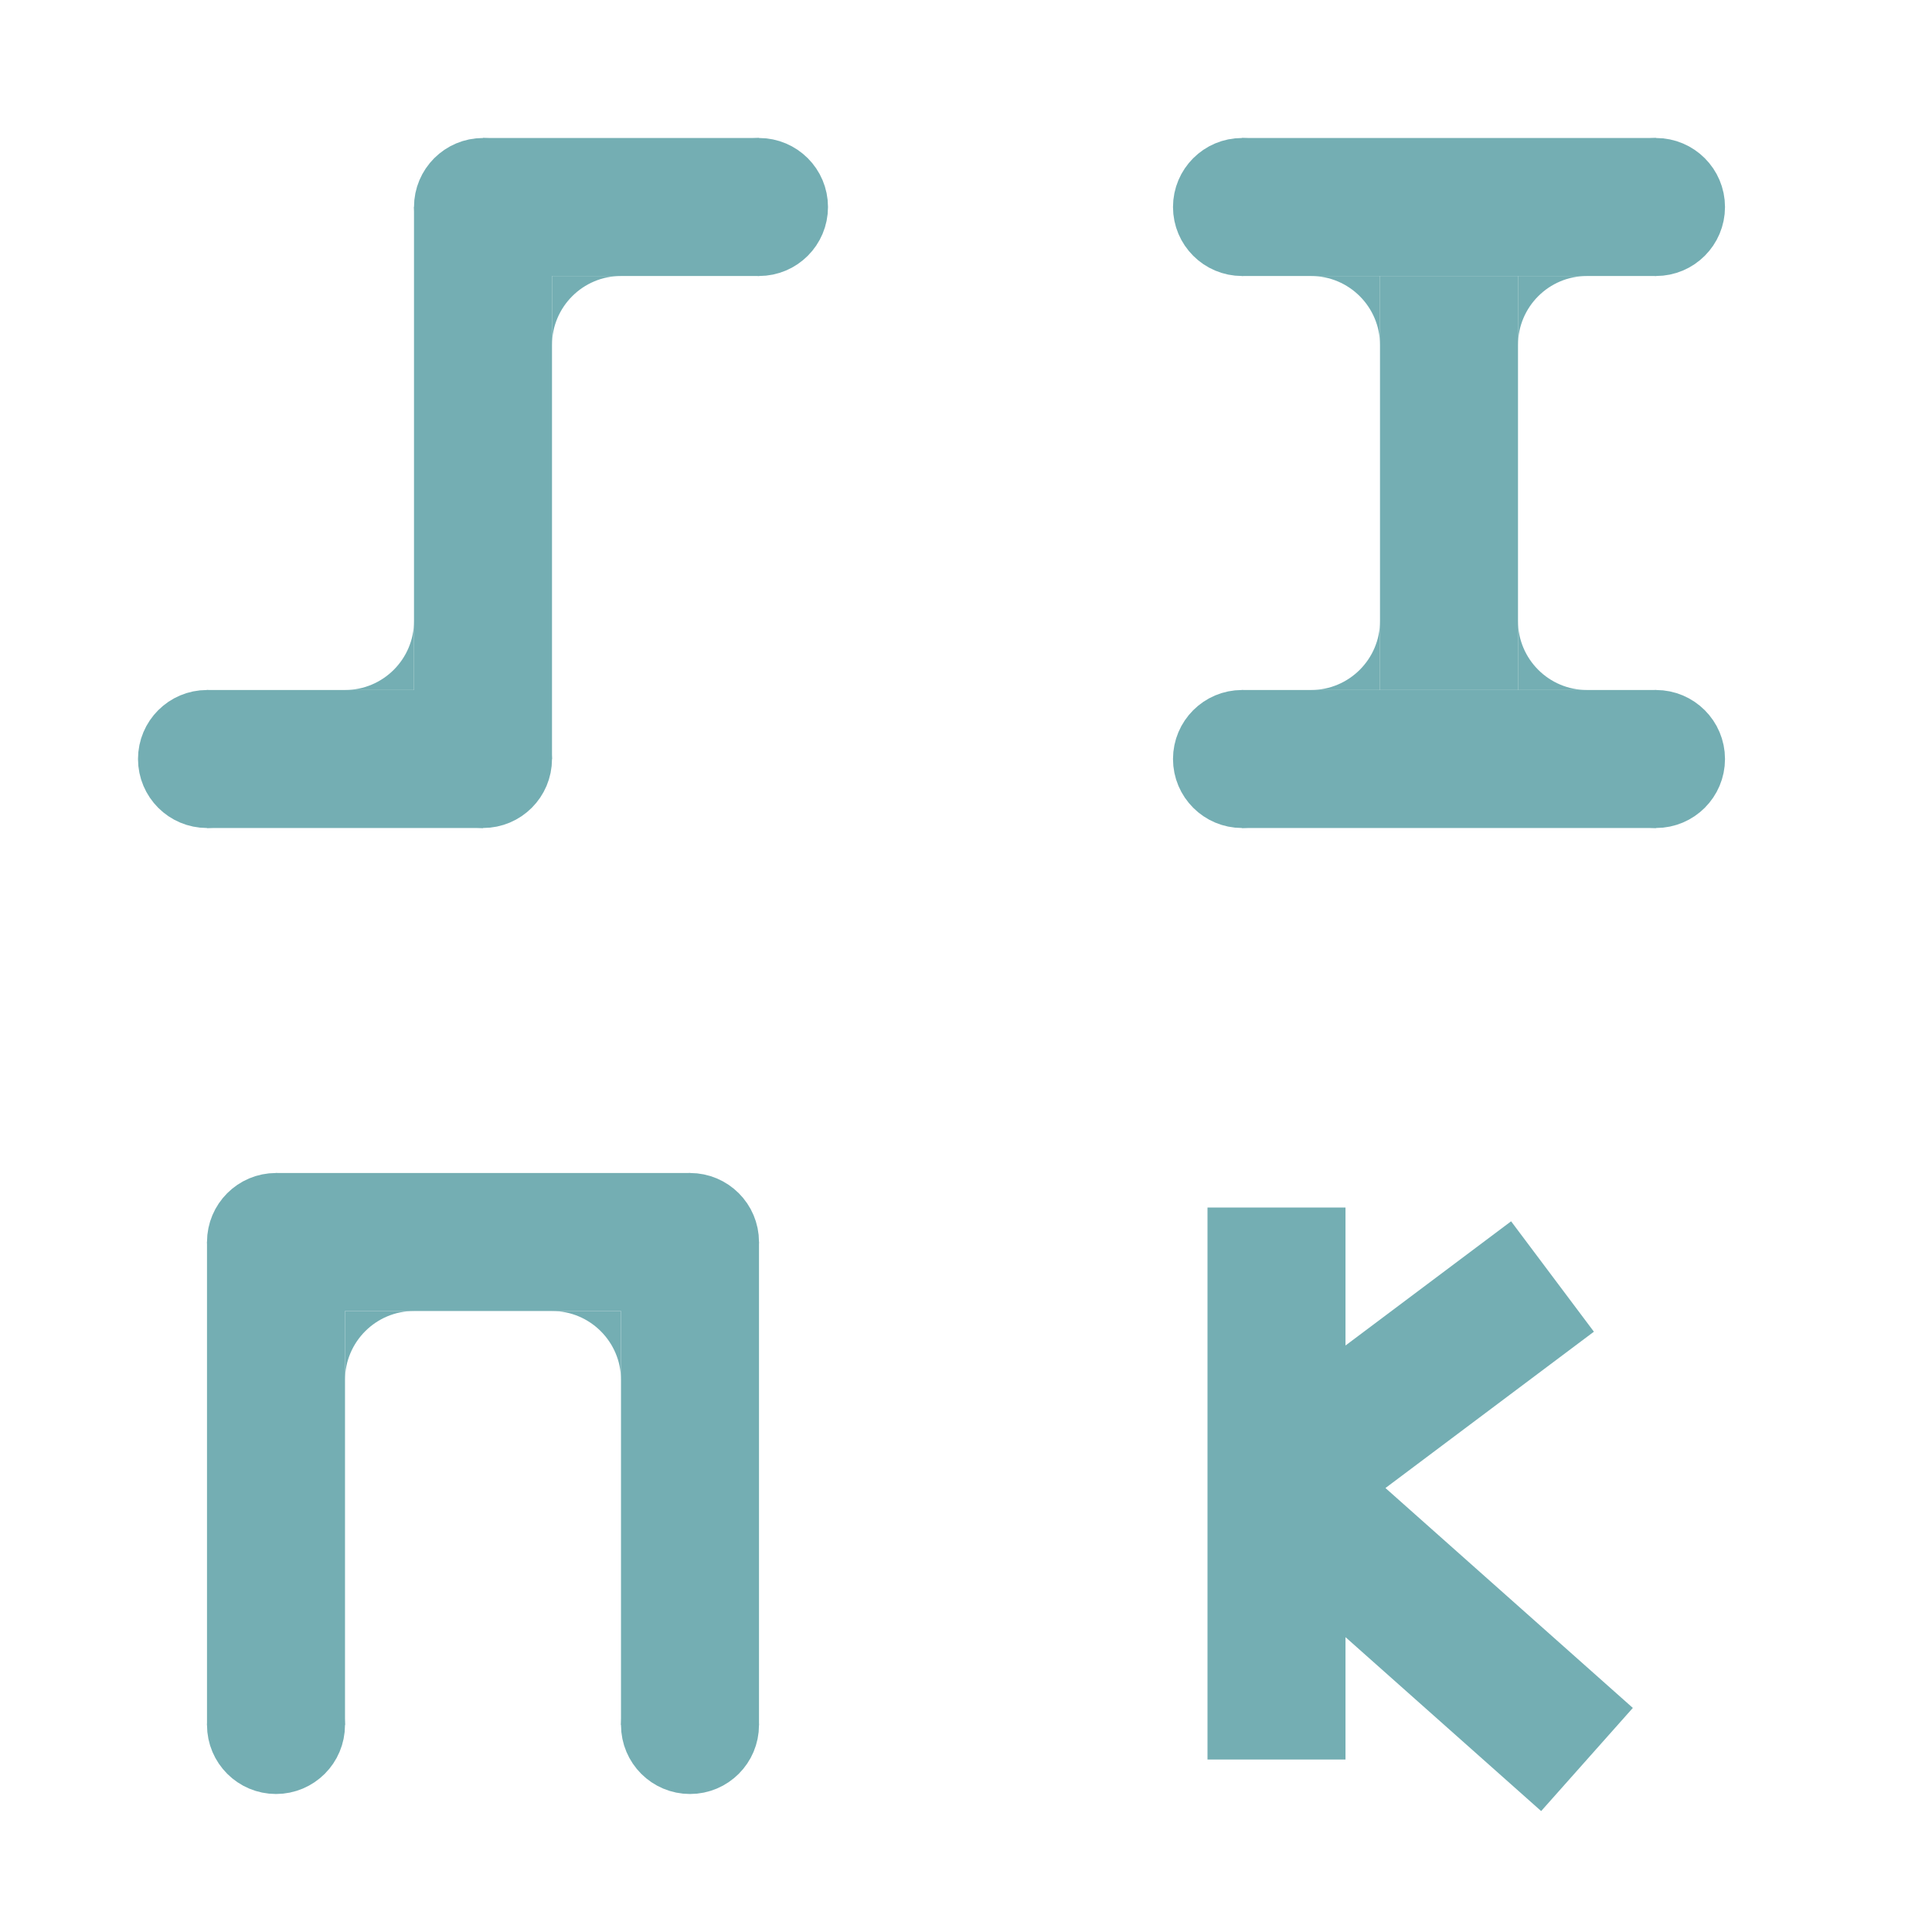
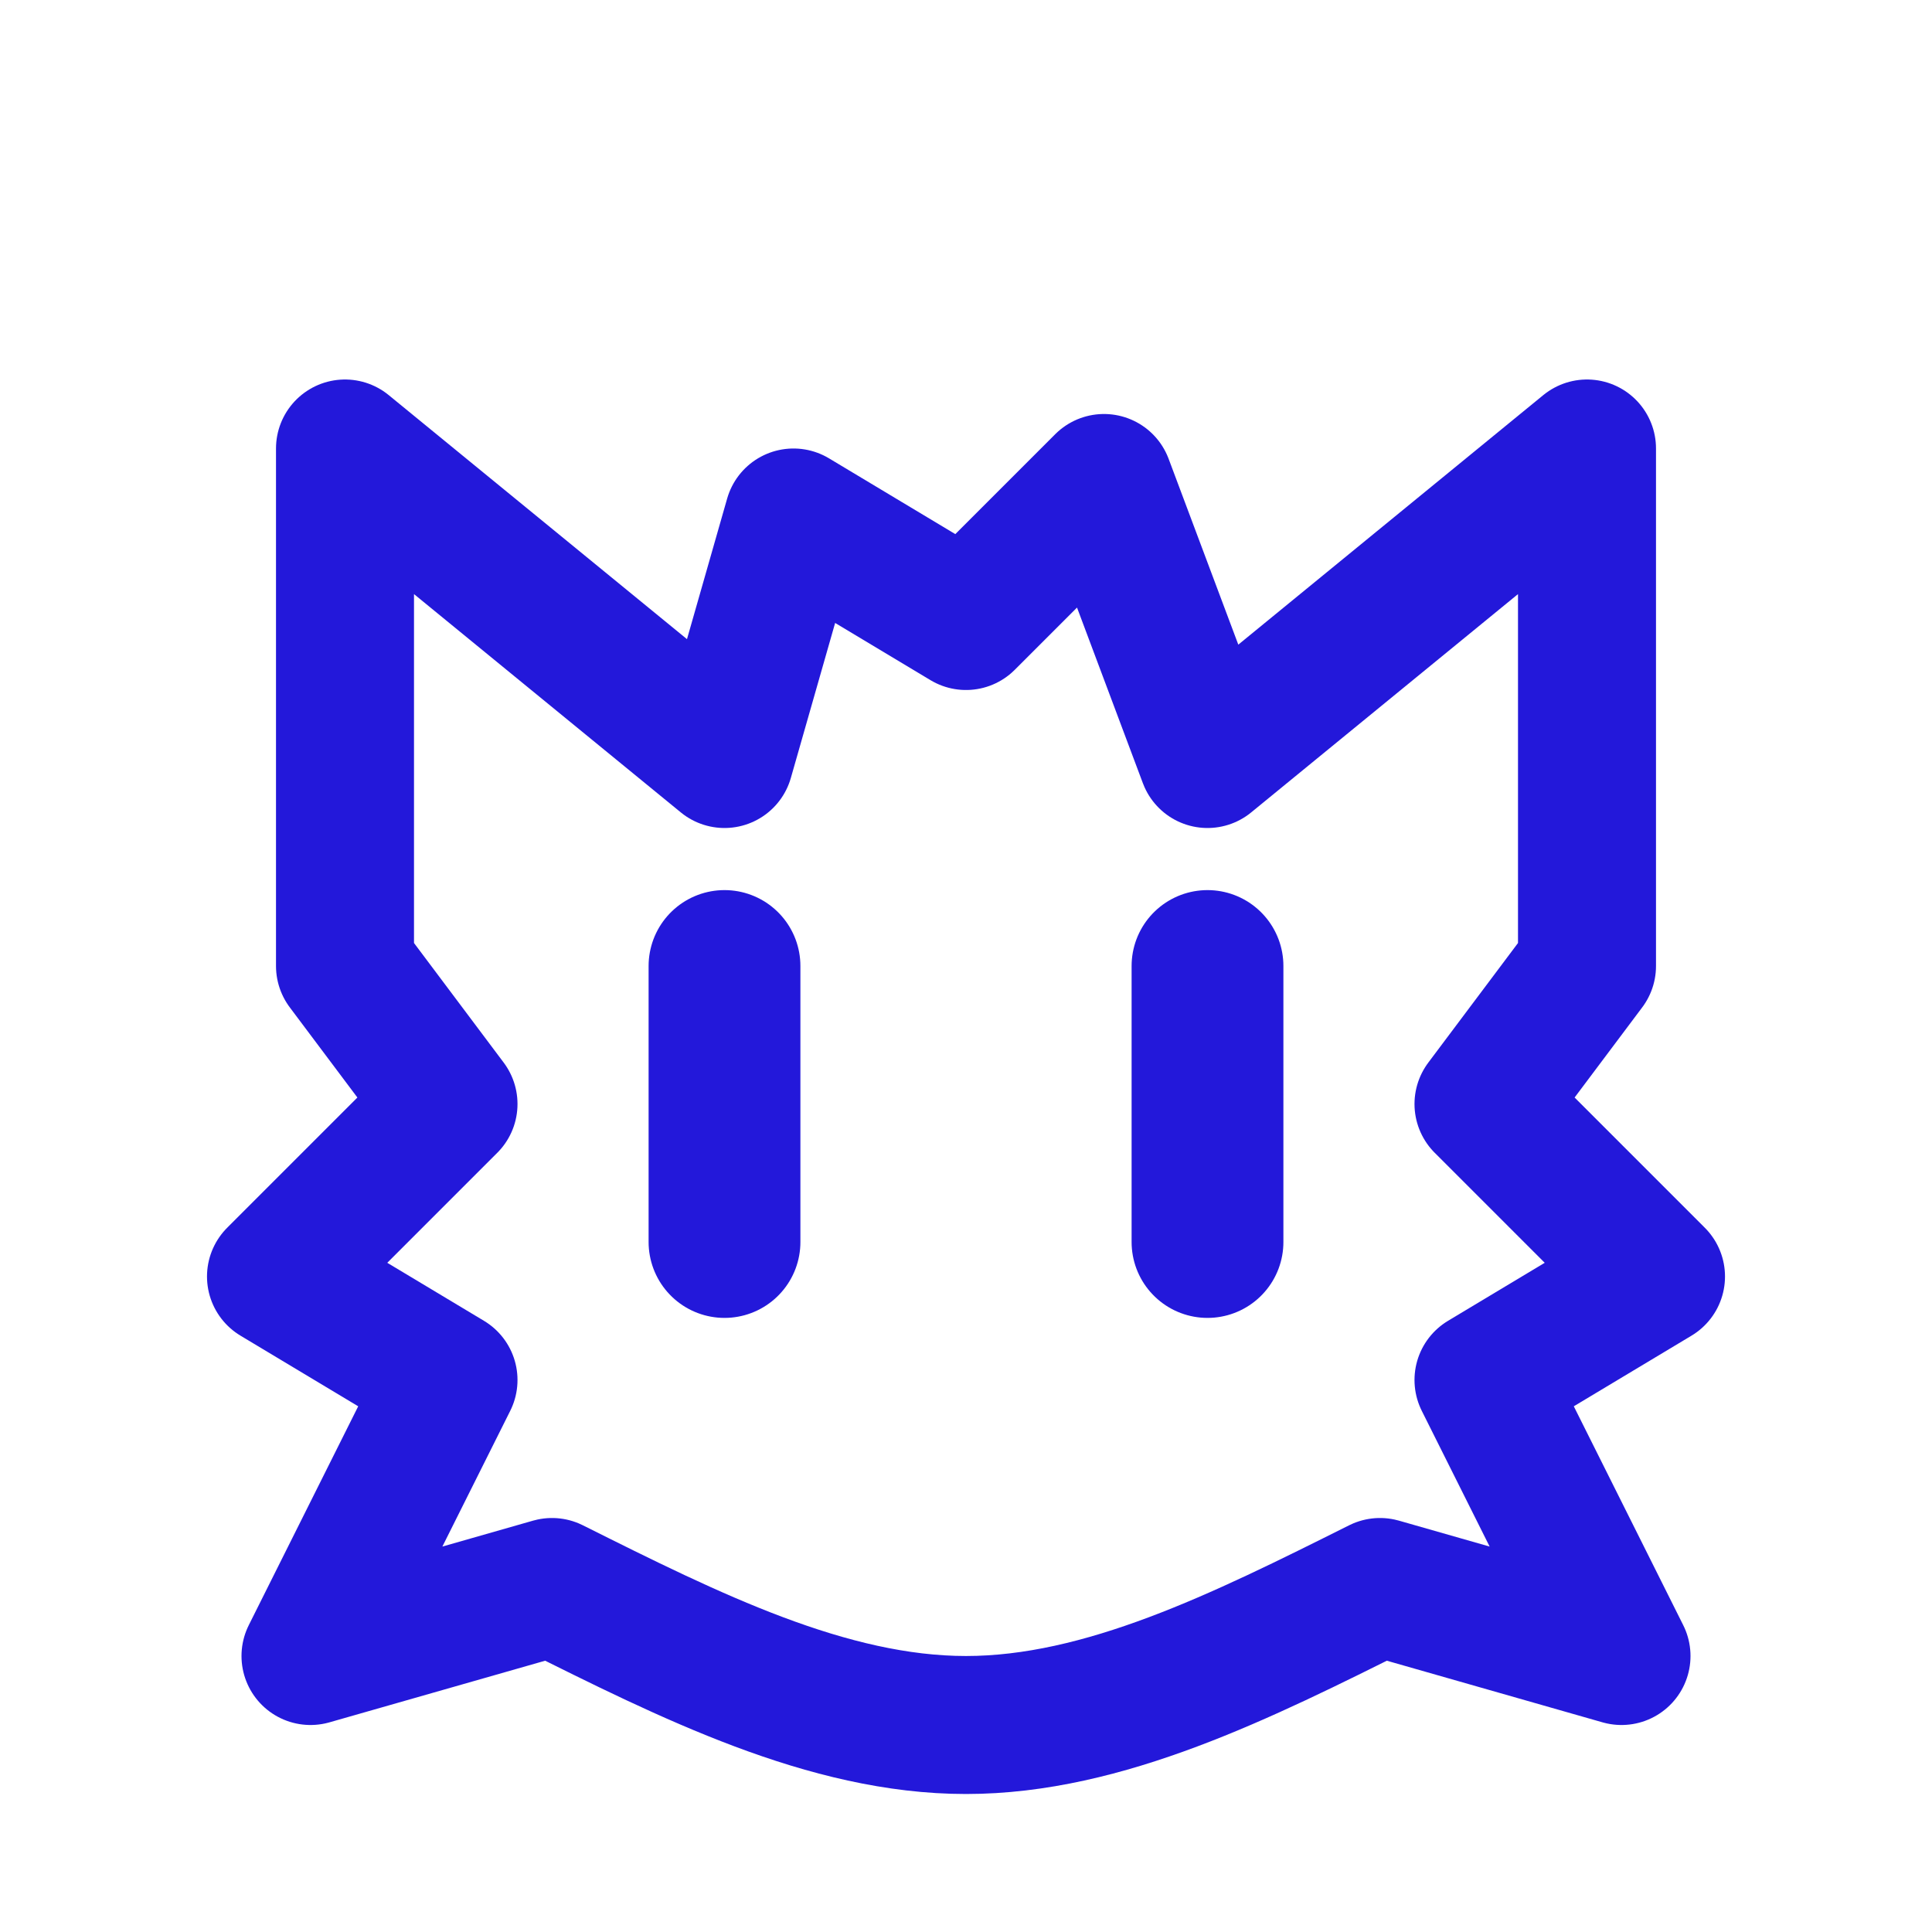
<svg xmlns="http://www.w3.org/2000/svg" width="28" height="28" viewBox="0 0 28 28" fill="none">
-   <circle cx="7" cy="11" r="0.5" fill="#74AEB3" stroke="#74AEB3" />
-   <circle cx="3" cy="11" r="0.5" fill="#74AEB3" stroke="#74AEB3" />
-   <circle cx="7" cy="3" r="0.5" fill="#74AEB3" stroke="#74AEB3" />
-   <circle cx="11" cy="3" r="0.5" fill="#74AEB3" stroke="#74AEB3" />
-   <circle cx="18" cy="3" r="0.5" fill="#74AEB3" stroke="#74AEB3" />
-   <circle cx="24" cy="3" r="0.5" fill="#74AEB3" stroke="#74AEB3" />
-   <circle cx="24" cy="11" r="0.5" fill="#74AEB3" stroke="#74AEB3" />
-   <circle cx="18" cy="11" r="0.5" fill="#74AEB3" stroke="#74AEB3" />
-   <circle cx="10" cy="25" r="0.5" fill="#74AEB3" stroke="#74AEB3" />
-   <circle cx="4" cy="25" r="0.5" fill="#74AEB3" stroke="#74AEB3" />
-   <circle cx="10" cy="18" r="0.5" fill="#74AEB3" stroke="#74AEB3" />
-   <circle cx="4" cy="18" r="0.5" fill="#74AEB3" stroke="#74AEB3" />
-   <path d="M6 10H5C5.552 10 6 9.552 6 9V10Z" fill="#74AEB3" />
-   <path d="M8 4H9C8.448 4 8 4.448 8 5V4Z" fill="#74AEB3" />
-   <path d="M22 4H23C22.448 4 22 4.448 22 5V4Z" fill="#74AEB3" />
-   <path d="M20 4V5C20 4.448 19.552 4 19 4H20Z" fill="#74AEB3" />
-   <path d="M20 10H19C19.552 10 20 9.552 20 9V10Z" fill="#74AEB3" />
-   <path d="M5 19H6C5.448 19 5 19.448 5 20V19Z" fill="#74AEB3" />
-   <path d="M9 19V20C9 19.448 8.552 19 8 19H9Z" fill="#74AEB3" />
-   <path d="M22 10V9C22 9.552 22.448 10 23 10H22Z" fill="#74AEB3" />
-   <line x1="7" y1="3" x2="7" y2="11" stroke="#74AEB3" stroke-width="2" />
-   <line x1="21" y1="4" x2="21" y2="10" stroke="#74AEB3" stroke-width="2" />
-   <line x1="4" y1="18" x2="4" y2="25" stroke="#74AEB3" stroke-width="2" />
-   <line x1="10" y1="18" x2="10" y2="25" stroke="#74AEB3" stroke-width="2" />
-   <line x1="11" y1="3" x2="7" y2="3" stroke="#74AEB3" stroke-width="2" />
-   <line x1="24" y1="3" x2="18" y2="3" stroke="#74AEB3" stroke-width="2" />
-   <line x1="24" y1="11" x2="18" y2="11" stroke="#74AEB3" stroke-width="2" />
-   <line x1="10" y1="18" x2="4" y2="18" stroke="#74AEB3" stroke-width="2" />
-   <line x1="7" y1="11" x2="3" y2="11" stroke="#74AEB3" stroke-width="2" />
-   <path d="M18.5 17.5V21.5M18.5 25.5V21.5M18.5 21.5L22.5 18.5M18.5 21.5L23 25.5" stroke="#74AEB3" stroke-width="2" />
+   <path d="     M14 25     C16 25 18 24 20 23     L23.5 24 L21.5 20     L24 18.5 L21.5 16     L23 14 L23 6.5     L17.5 11     L16 7 L14 9 L11.5 7.5     L10.5 11     L5 6.5 L5 14     L6.5 16     L4 18.5 L6.5 20     L4.5 24 L8 23     C10 24 12 25 14 25 Z   " stroke="#2318da" stroke-width="2" stroke-linejoin="round" fill="none" />
+   <line x1="10.5" y1="14" x2="10.5" y2="18" stroke="#2318da" stroke-width="2.2" stroke-linecap="round" />
+   <line x1="17.5" y1="14" x2="17.5" y2="18" stroke="#2318da" stroke-width="2.2" stroke-linecap="round" />
</svg>
